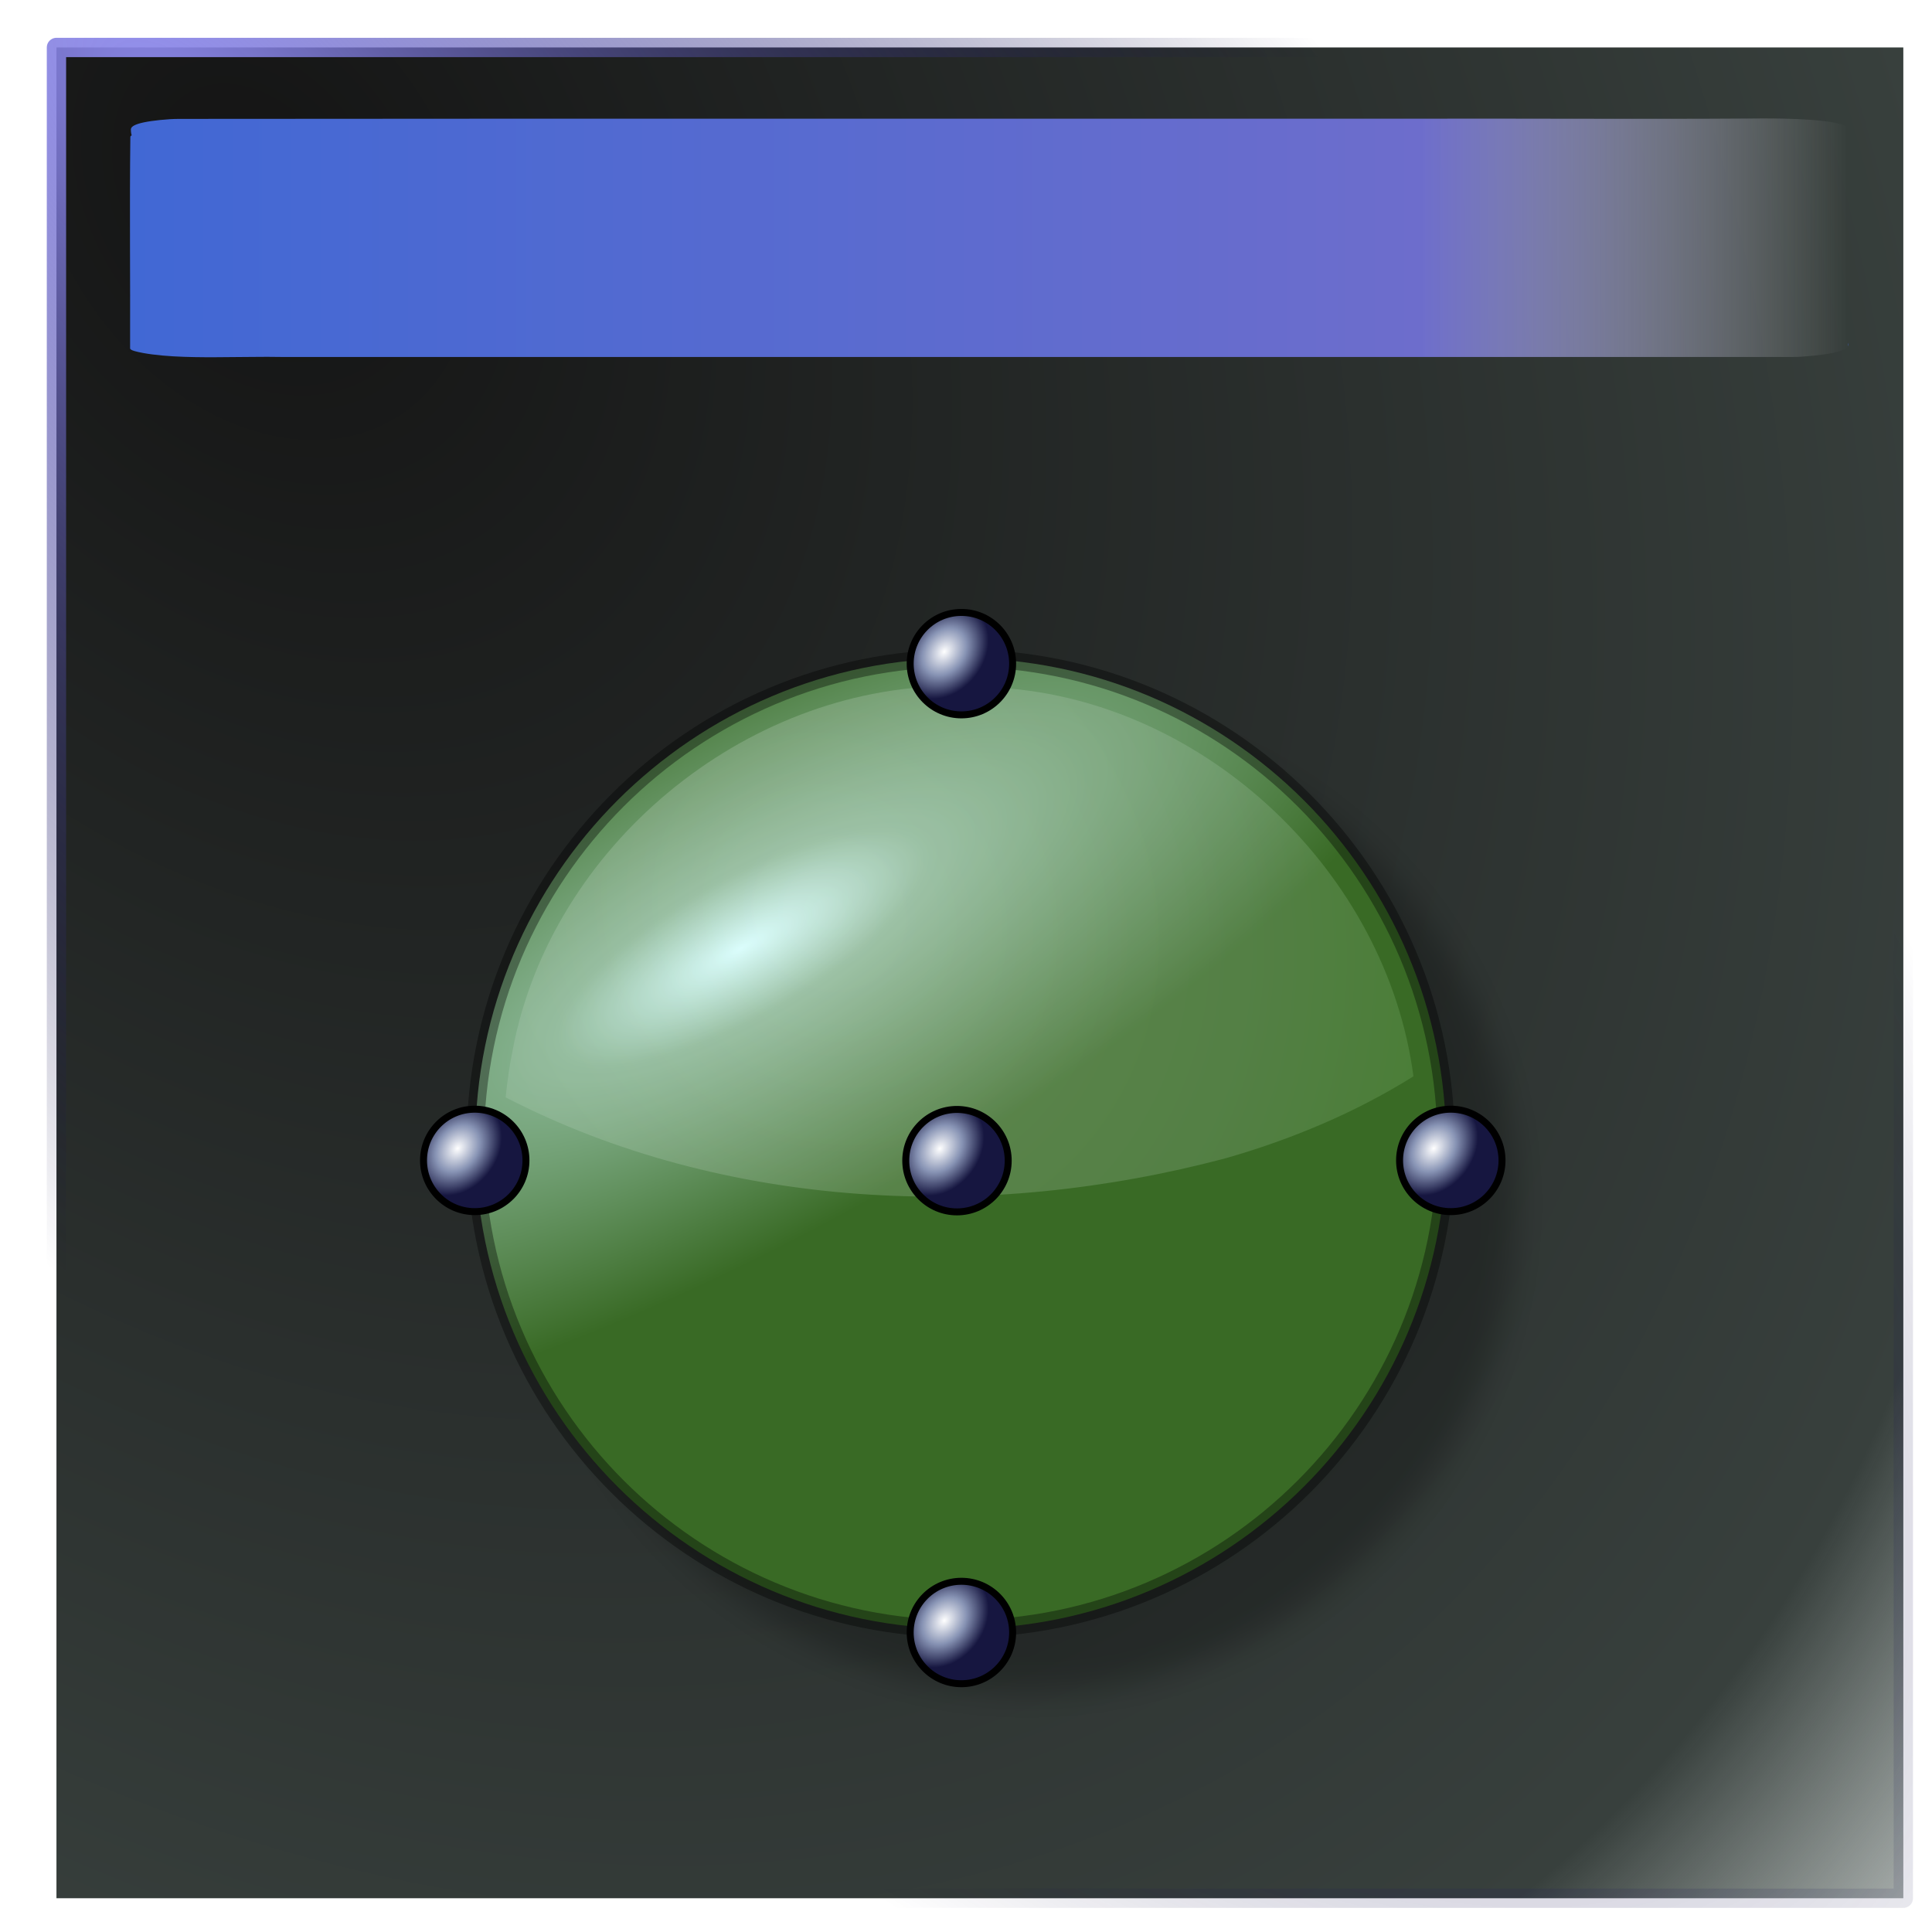
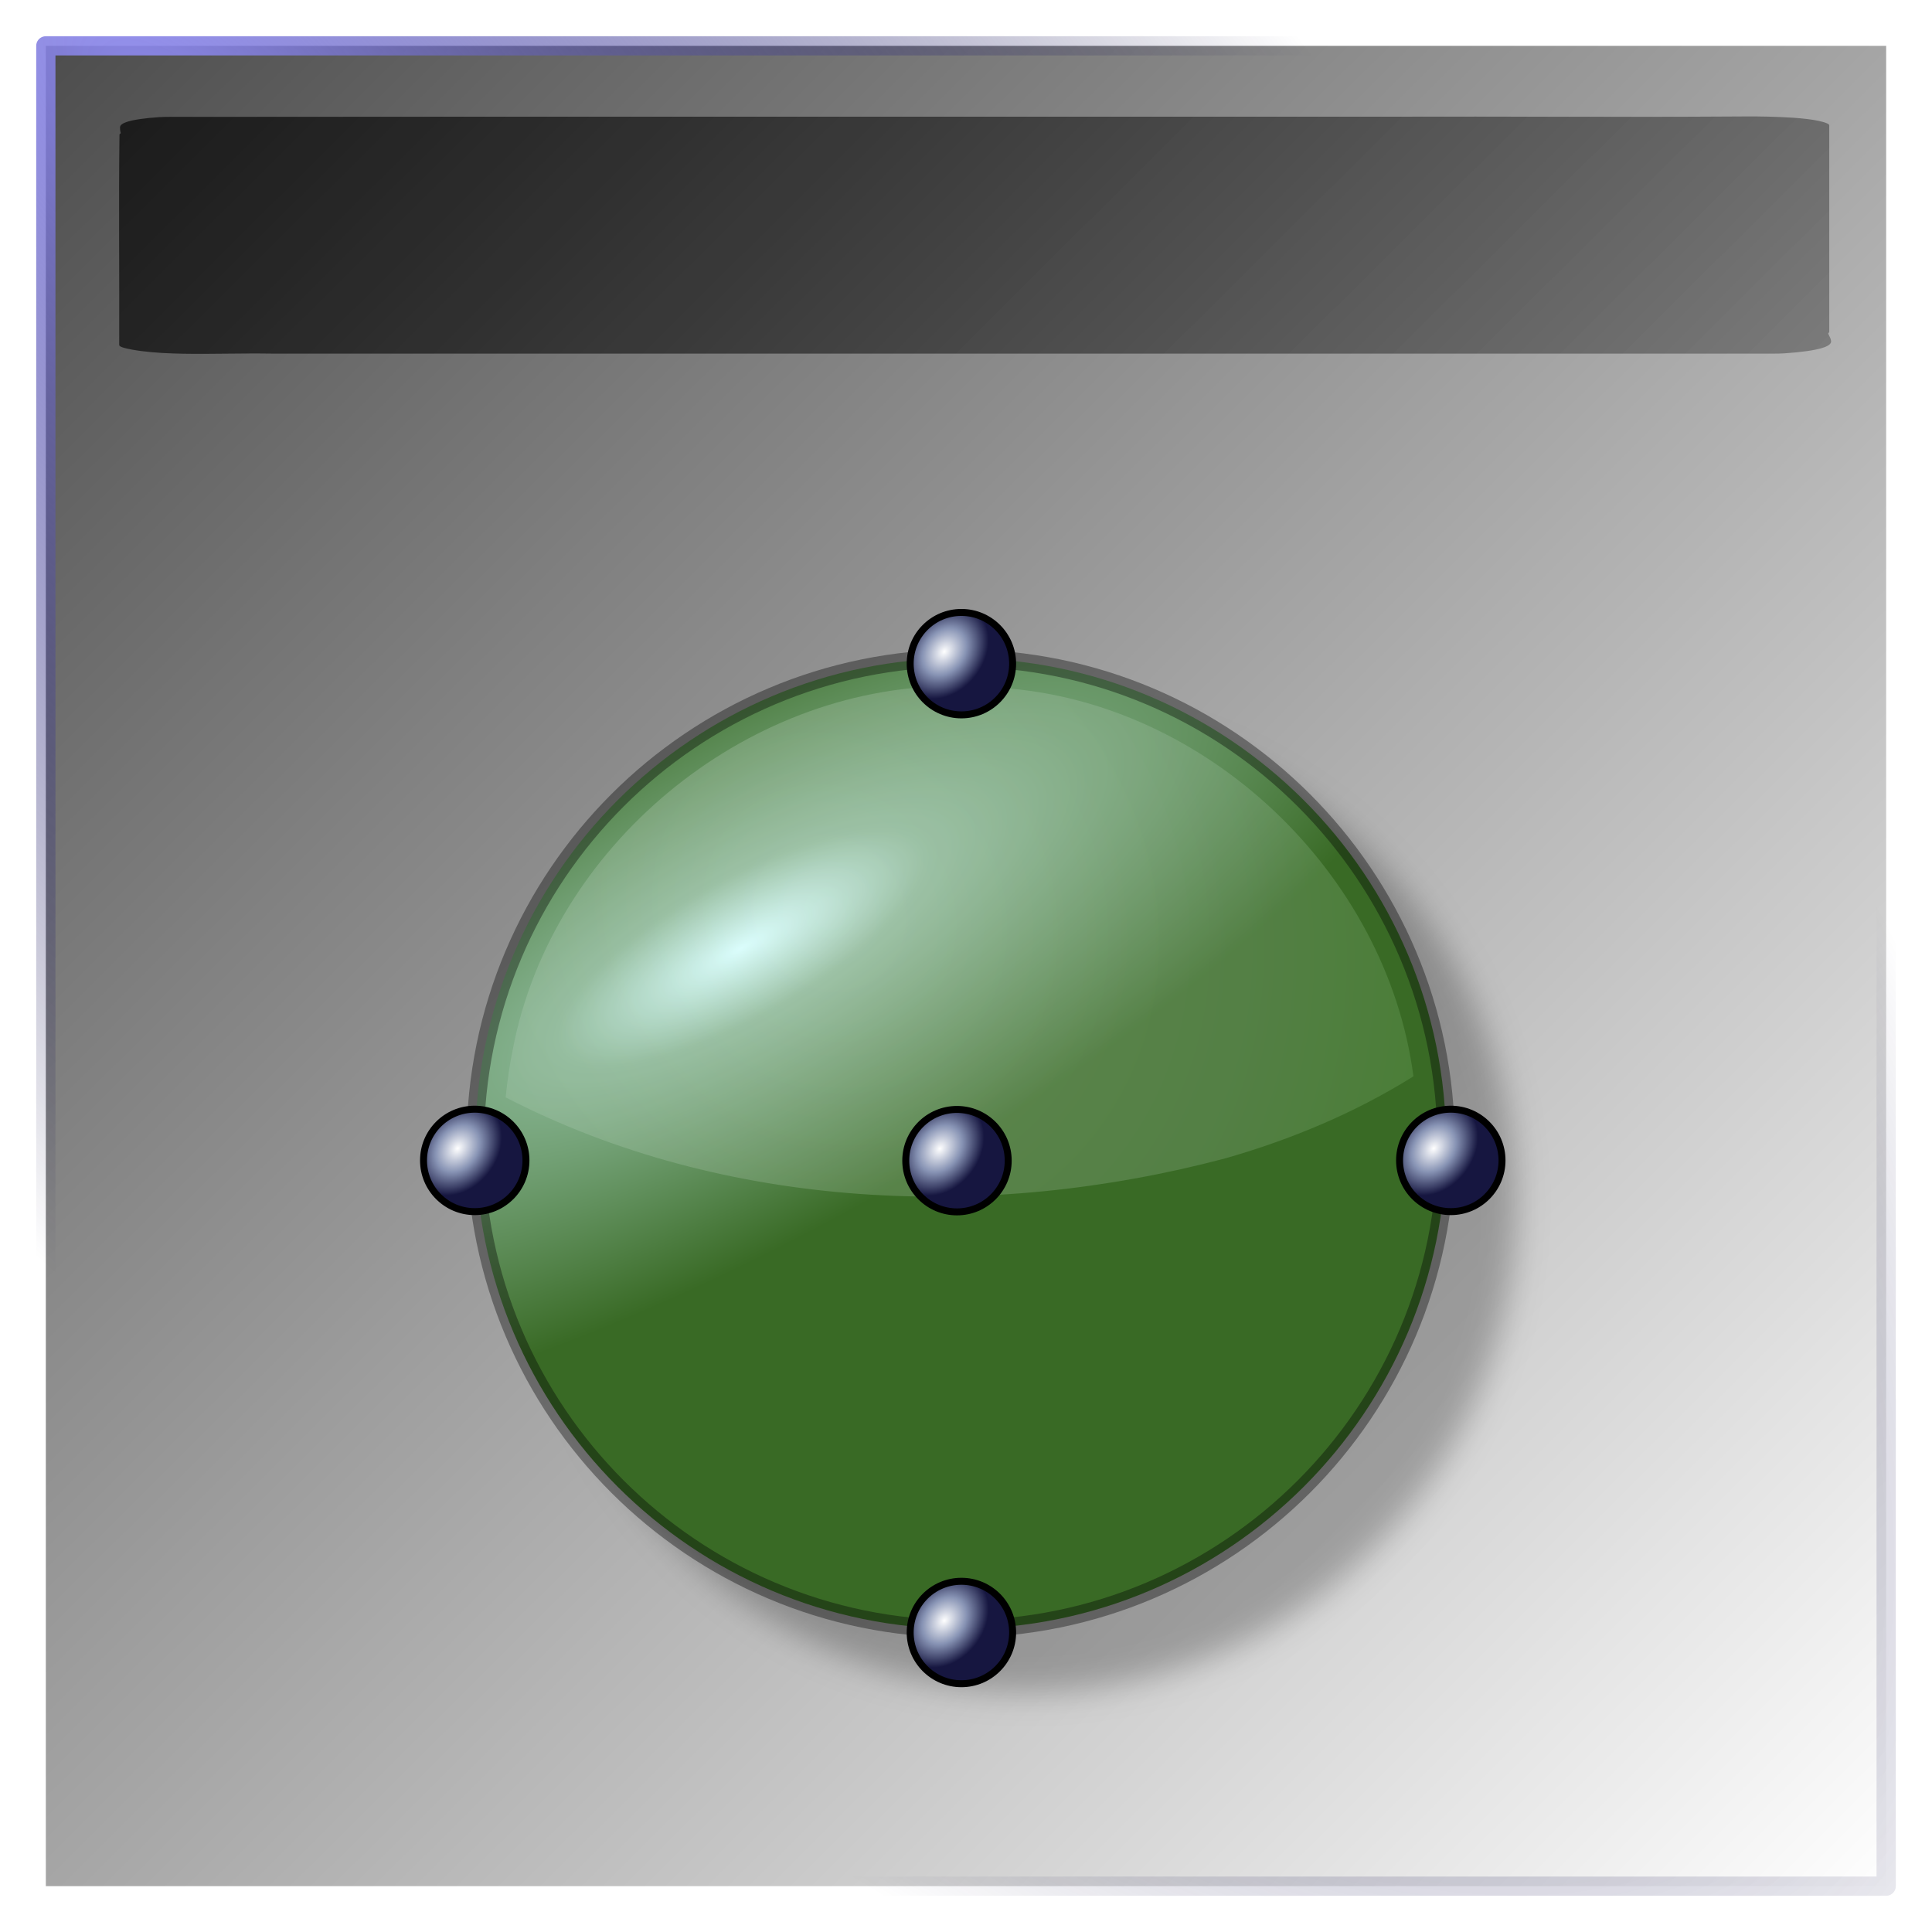
<svg xmlns="http://www.w3.org/2000/svg" xmlns:xlink="http://www.w3.org/1999/xlink" width="320" height="320" id="svg2" version="1.0">
  <defs id="defs4">
    <linearGradient id="linearGradient3269">
      <stop id="stop3271" offset="0" style="stop-color:#ffffff;stop-opacity:1;" />
      <stop style="stop-color:#8793b4;stop-opacity:1;" offset="0.501" id="stop3273" />
      <stop id="stop3275" offset="1" style="stop-color:#161640;stop-opacity:1;" />
    </linearGradient>
    <linearGradient id="linearGradient3272">
      <stop id="stop3274" offset="0" style="stop-color:#ffffff;stop-opacity:1;" />
      <stop style="stop-color:#bbd5c1;stop-opacity:1;" offset="0.588" id="stop3276" />
      <stop id="stop3278" offset="1" style="stop-color:#71c351;stop-opacity:1;" />
    </linearGradient>
    <linearGradient id="linearGradient3166">
      <stop style="stop-color:#d5ffff;stop-opacity:1;" offset="0" id="stop3168" />
      <stop id="stop3174" offset="0.241" style="stop-color:#87b492;stop-opacity:1;" />
      <stop style="stop-color:#396a25;stop-opacity:1;" offset="1" id="stop3170" />
    </linearGradient>
    <radialGradient xlink:href="#linearGradient3166" id="radialGradient2457" gradientUnits="userSpaceOnUse" gradientTransform="matrix(0.2760087,0.4901916,-1.492525,0.8403855,889.4961,-269.1148)" cx="-120.669" cy="512.356" fx="-120.669" fy="512.356" r="144.234" />
    <radialGradient xlink:href="#linearGradient3272" id="radialGradient2474" gradientUnits="userSpaceOnUse" gradientTransform="matrix(1.105517,-0.9264079,1.011789,1.207406,-99.85053,96.08305)" cx="116.906" cy="86.495" fx="116.906" fy="86.495" r="138.844" />
    <filter id="filter3550">
      <feGaussianBlur id="feGaussianBlur3552" stdDeviation="4.257" />
    </filter>
    <radialGradient r="138.844" fy="86.495" fx="116.906" cy="86.495" cx="116.906" gradientTransform="matrix(1.105517,-0.9264079,1.011789,1.207406,50.6622,263.5516)" gradientUnits="userSpaceOnUse" id="radialGradient3231" xlink:href="#linearGradient3272" />
    <radialGradient r="144.234" fy="512.356" fx="-120.669" cy="512.356" cx="-120.669" gradientTransform="matrix(0.2760087,0.4901916,-1.492525,0.8403855,1040.009,-101.6462)" gradientUnits="userSpaceOnUse" id="radialGradient2432" xlink:href="#linearGradient3166" />
    <linearGradient id="linearGradient3584">
      <stop id="stop3586" offset="0" style="stop-color:#d5ffff;stop-opacity:1;" />
      <stop style="stop-color:#87b492;stop-opacity:1;" offset="0.241" id="stop3588" />
      <stop id="stop3590" offset="1" style="stop-color:#396a25;stop-opacity:1;" />
    </linearGradient>
    <linearGradient id="linearGradient3576">
      <stop style="stop-color:#ffffff;stop-opacity:1;" offset="0" id="stop3578" />
      <stop id="stop3580" offset="0.588" style="stop-color:#bbd5c1;stop-opacity:1;" />
      <stop style="stop-color:#71c351;stop-opacity:1;" offset="1" id="stop3582" />
    </linearGradient>
    <radialGradient r="15.152" fy="145.749" fx="2.02" cy="145.749" cx="2.02" gradientTransform="matrix(0.6083335,0.4750004,-0.6154347,0.7881878,90.49009,29.91169)" gradientUnits="userSpaceOnUse" id="radialGradient3574" xlink:href="#linearGradient3269" />
    <linearGradient id="linearGradient3566">
      <stop style="stop-color:#ffffff;stop-opacity:1;" offset="0" id="stop3568" />
      <stop id="stop3570" offset="0.501" style="stop-color:#8793b4;stop-opacity:1;" />
      <stop style="stop-color:#161640;stop-opacity:1;" offset="1" id="stop3572" />
    </linearGradient>
    <radialGradient xlink:href="#linearGradient3269" id="radialGradient3617" gradientUnits="userSpaceOnUse" gradientTransform="matrix(0.6083335,0.4750004,-0.6154347,0.7881878,90.49009,29.91169)" cx="2.02" cy="145.749" fx="2.02" fy="145.749" r="15.152" />
    <radialGradient xlink:href="#linearGradient3269" id="radialGradient3621" gradientUnits="userSpaceOnUse" gradientTransform="matrix(0.6083335,0.4750004,-0.6154347,0.7881878,90.49009,29.91169)" cx="2.02" cy="145.749" fx="2.02" fy="145.749" r="15.152" />
    <radialGradient xlink:href="#linearGradient3269" id="radialGradient3625" gradientUnits="userSpaceOnUse" gradientTransform="matrix(0.6083335,0.4750004,-0.6154347,0.7881878,90.49009,29.91169)" cx="2.02" cy="145.749" fx="2.02" fy="145.749" r="15.152" />
-     <radialGradient xlink:href="#linearGradient2959" id="radialGradient2951" gradientUnits="userSpaceOnUse" gradientTransform="matrix(1.991709,2.07982,-1.365467,1.702491,908.0725,777.1736)" cx="-322.264" cy="54.507" fx="-322.264" fy="54.507" r="152.484" />
    <linearGradient id="linearGradient2959">
      <stop style="stop-color:#141414;stop-opacity:1;" offset="0" id="stop2961" />
      <stop id="stop2963" offset="0.792" style="stop-color:#38403d;stop-opacity:1;" />
      <stop style="stop-color:#5c6c67;stop-opacity:0;" offset="1" id="stop2965" />
    </linearGradient>
-     <radialGradient xlink:href="#linearGradient3828" id="radialGradient2953" gradientUnits="userSpaceOnUse" gradientTransform="matrix(1.991709,2.07982,-0.6473014,0.7507449,858.2755,942.5548)" cx="-345.306" cy="-32.848" fx="-345.306" fy="-32.848" r="152.484" />
    <linearGradient id="linearGradient3828">
      <stop style="stop-color:#9490f5;stop-opacity:1;" offset="0" id="stop3830" />
      <stop style="stop-color:#07053a;stop-opacity:0;" offset="1" id="stop3832" />
    </linearGradient>
    <linearGradient xlink:href="#linearGradient3903" id="linearGradient3850" x1="28.213" y1="49.169" x2="277.018" y2="49.169" gradientUnits="userSpaceOnUse" spreadMethod="repeat" gradientTransform="matrix(1.143764,0,0,0.8733799,139.2844,163.8484)" />
    <linearGradient id="linearGradient3903">
      <stop id="stop3911" offset="0" style="stop-color:#4168d4;stop-opacity:1;" />
      <stop style="stop-color:#6d6dcc;stop-opacity:1;" offset="0.75" id="stop3913" />
      <stop style="stop-color:#ffffff;stop-opacity:0;" offset="1" id="stop3907" />
    </linearGradient>
-     <linearGradient y2="49.169" x2="277.018" y1="49.169" x1="28.213" spreadMethod="repeat" gradientTransform="matrix(1.143764,0,0,0.8733799,139.2844,163.8484)" gradientUnits="userSpaceOnUse" id="linearGradient3000" xlink:href="#linearGradient3903" />
    <radialGradient xlink:href="#linearGradient3269" id="radialGradient2941" gradientUnits="userSpaceOnUse" gradientTransform="matrix(0.6083335,0.4750004,-0.6154347,0.7881878,90.49009,29.91169)" cx="2.02" cy="145.749" fx="2.02" fy="145.749" r="15.152" />
+     <linearGradient xlink:href="#linearGradient3644" id="linearGradient3650" x1="26.614" y1="41.603" x2="466.879" y2="483.403" gradientUnits="userSpaceOnUse" />
+     <linearGradient id="linearGradient3644">
+       <stop style="stop-color:#000000;stop-opacity:1;" offset="0" id="stop3646" />
+       <stop style="stop-color:#000000;stop-opacity:0;" offset="1" id="stop3648" />
+     </linearGradient>
+     <linearGradient xlink:href="#linearGradient3644" id="linearGradient2874" gradientUnits="userSpaceOnUse" x1="26.614" y1="41.603" x2="466.879" y2="483.403" />
+     <radialGradient xlink:href="#linearGradient3828-7" id="radialGradient2953-1" gradientUnits="userSpaceOnUse" gradientTransform="matrix(1.991709,2.07982,-0.6473014,0.7507449,858.2755,942.5548)" cx="-345.306" cy="-32.848" fx="-345.306" fy="-32.848" r="152.484" />
+     <linearGradient id="linearGradient3828-7">
+       <stop style="stop-color:#9490f5;stop-opacity:1;" offset="0" id="stop3830-4" />
+       <stop style="stop-color:#07053a;stop-opacity:0;" offset="1" id="stop3832-0" />
+     </linearGradient>
+     <linearGradient xlink:href="#linearGradient3644" id="linearGradient2876" gradientUnits="userSpaceOnUse" x1="26.614" y1="41.603" x2="466.879" y2="483.403" />
+     <linearGradient y2="483.403" x2="466.879" y1="41.603" x1="26.614" gradientUnits="userSpaceOnUse" id="linearGradient2954" xlink:href="#linearGradient3644" />
  </defs>
  <g id="layer1" transform="translate(-150.5127,-167.4685)">
    <g transform="translate(1.174854,-0.3145467)" id="g3606" />
-     <g transform="translate(0.48382,0.07294)" id="g2967">
-       <path id="rect3023" d="m 159.38,175.256 0,306.547 305.899,0 0,-306.547 -305.899,0 z" style="fill:url(#radialGradient2951);fill-opacity:1;stroke:url(#radialGradient2953);stroke-width:3.199;stroke-linejoin:round;stroke-miterlimit:4;stroke-opacity:1;stroke-dasharray:none;stroke-dashoffset:0" />
-       <path style="font-size:medium;font-style:normal;font-variant:normal;font-weight:normal;font-stretch:normal;text-indent:0;text-align:start;text-decoration:none;line-height:normal;letter-spacing:normal;word-spacing:normal;text-transform:none;direction:ltr;block-progression:tb;writing-mode:lr-tb;text-anchor:start;color:#000000;fill:url(#linearGradient3000);fill-opacity:1;fill-rule:nonzero;stroke:none;stroke-width:6.826;marker:none;visibility:visible;display:inline;overflow:visible;enable-background:accumulate;font-family:Bitstream Vera Sans;-inkscape-font-specification:Bitstream Vera Sans" d="m 443.629,187.02 c -1.198,-0.011 -2.284,-0.003 -3.329,0.007 -0.054,6.6e-4 -0.119,-6.5e-4 -0.173,0 -0.04,6.6e-4 -0.09,-6.5e-4 -0.13,0 -18.849,0.126 -38.089,-0.027 -57.454,0.031 -0.029,9e-5 -0.058,-9e-5 -0.087,0 -67.543,0.018 -135.155,-0.033 -202.709,0.031 -0.528,-2.5e-4 -1.057,0.015 -1.556,0.046 -2.255,0.144 -4.278,0.436 -5.317,0.783 -1.039,0.347 -1.166,0.684 -1.167,0.954 -0.001,0.541 0.128,0.94 0.13,0.939 -0.14,0.08 -0.213,0.164 -0.216,0.248 -0.147,11.679 -0.001,23.356 -0.043,35.032 5.9e-4,0.164 0.275,0.328 0.778,0.465 1.599,0.439 4.033,0.725 6.398,0.861 2.365,0.136 4.661,0.152 6.83,0.147 4.339,-0.01 8.467,-0.105 10.721,-0.047 0.215,0.005 0.432,0.008 0.648,0.007 l 249.787,0 c 0.557,0.001 1.116,-0.014 1.643,-0.046 2.741,-0.182 5.045,-0.505 6.312,-0.908 1.267,-0.402 1.468,-0.817 1.427,-1.156 -0.082,-0.678 -0.602,-1.199 -0.432,-1.319 0.091,-0.069 0.135,-0.139 0.13,-0.209 l 0,-34.396 c -0.007,-0.106 -0.124,-0.212 -0.346,-0.31 -1.508,-0.673 -4.952,-0.945 -7.738,-1.063 -1.393,-0.059 -2.8,-0.089 -4.107,-0.101 l 0,2e-5 -1e-4,3e-5 z" id="path3927" />
+     <g id="g2967" style="fill:url(#linearGradient3650);fill-opacity:1" transform="matrix(0.9964588,0,0,0.9943522,-0.7110933,0.7940806)">
+       <path id="rect3023" d="m 159.38,175.256 0,306.547 305.899,0 0,-306.547 -305.899,0 z" style="fill:url(#linearGradient2874);fill-opacity:1;stroke:url(#radialGradient2953-1);stroke-width:3.199;stroke-linejoin:round;stroke-miterlimit:4;stroke-opacity:1;stroke-dasharray:none;stroke-dashoffset:0" />
+       <path style="font-size:medium;font-style:normal;font-variant:normal;font-weight:normal;font-stretch:normal;text-indent:0;text-align:start;text-decoration:none;line-height:normal;letter-spacing:normal;word-spacing:normal;text-transform:none;direction:ltr;block-progression:tb;writing-mode:lr-tb;text-anchor:start;color:#000000;fill:url(#linearGradient2954);fill-opacity:1;fill-rule:nonzero;stroke:none;stroke-width:6.826;marker:none;visibility:visible;display:inline;overflow:visible;enable-background:accumulate;font-family:Bitstream Vera Sans;-inkscape-font-specification:Bitstream Vera Sans" d="m 443.629,187.02 c -1.198,-0.011 -2.284,-0.003 -3.329,0.007 -0.054,6.6e-4 -0.119,-6.5e-4 -0.173,0 -0.04,6.6e-4 -0.09,-6.5e-4 -0.13,0 -18.849,0.126 -38.089,-0.027 -57.454,0.031 -0.029,9e-5 -0.058,-9e-5 -0.087,0 -67.543,0.018 -135.155,-0.033 -202.709,0.031 -0.528,-2.5e-4 -1.057,0.015 -1.556,0.046 -2.255,0.144 -4.278,0.436 -5.317,0.783 -1.039,0.347 -1.166,0.684 -1.167,0.954 -0.001,0.541 0.128,0.94 0.13,0.939 -0.14,0.08 -0.213,0.164 -0.216,0.248 -0.147,11.679 -0.001,23.356 -0.043,35.032 5.9e-4,0.164 0.275,0.328 0.778,0.465 1.599,0.439 4.033,0.725 6.398,0.861 2.365,0.136 4.661,0.152 6.83,0.147 4.339,-0.01 8.467,-0.105 10.721,-0.047 0.215,0.005 0.432,0.008 0.648,0.007 l 249.787,0 c 0.557,0.001 1.116,-0.014 1.643,-0.046 2.741,-0.182 5.045,-0.505 6.312,-0.908 1.267,-0.402 1.468,-0.817 1.427,-1.156 -0.082,-0.678 -0.602,-1.199 -0.432,-1.319 0.091,-0.069 0.135,-0.139 0.13,-0.209 l 0,-34.396 c -0.007,-0.106 -0.124,-0.212 -0.346,-0.31 -1.508,-0.673 -4.952,-0.945 -7.738,-1.063 -1.393,-0.059 -2.8,-0.089 -4.107,-0.101 l 0,2e-5 -1e-4,3e-5 z" id="path3927" />
    </g>
    <g id="g2860" transform="matrix(0.5767246,0,0,0.5767246,133.0186,169.1247)">
      <path style="opacity:0.25;fill:#000000;fill-opacity:1;stroke:#000000;stroke-width:5;stroke-linecap:round;stroke-linejoin:miter;stroke-miterlimit:4;stroke-opacity:0.363;stroke-dasharray:none;filter:url(#filter3550)" d="m 324.259,203.626 c -76.949,0 -139.406,62.426 -139.406,139.375 0,76.949 62.457,139.406 139.406,139.406 76.949,0 139.406,-62.457 139.406,-139.406 0,-76.949 -62.457,-139.375 -139.406,-139.375 z" id="path3548" transform="translate(1.17485,-0.31455)" />
      <path style="fill:url(#radialGradient2432);fill-opacity:1;stroke:#000000;stroke-width:5;stroke-linecap:round;stroke-linejoin:miter;stroke-miterlimit:4;stroke-opacity:0.363;stroke-dasharray:none" d="m 305.066,186.454 c -76.949,0 -139.406,62.426 -139.406,139.375 0,76.949 62.457,139.406 139.406,139.406 76.949,0 139.406,-62.457 139.406,-139.406 0,-76.949 -62.457,-139.375 -139.406,-139.375 z" id="path3609" transform="translate(1.17485,-0.31455)" />
      <path style="opacity:0.2;fill:url(#radialGradient3231);fill-opacity:1;stroke:none" d="m 301.812,194.5 c -59.077,0.387 -114.133,46.072 -125.32,104.005 -0.964,4.603 -1.635,9.383 -2.117,14.088 62.978,32.584 138.825,35.522 206.677,17.526 18.919,-5.41 37.305,-13.079 54.042,-23.558 C 427.41,248.236 375.656,198.916 316.656,195 c -4.932,-0.45 -9.892,-0.627 -14.844,-0.5 z" id="path3611" transform="translate(1.17485,-0.31455)" />
      <path transform="matrix(0.9709026,0,0,0.9709026,159.8099,185.4494)" d="m 22.223,149.284 c 0,8.368 -6.784,15.152 -15.152,15.152 -8.368,0 -15.152,-6.784 -15.152,-15.152 0,-8.368 6.784,-15.152 15.152,-15.152 8.368,0 15.152,6.784 15.152,15.152 z" id="path3259" style="fill:url(#radialGradient2941);fill-opacity:1;stroke:#000000;stroke-width:2.06;stroke-linecap:round;stroke-linejoin:round;stroke-miterlimit:4;stroke-opacity:1;stroke-dasharray:none" />
      <use height="320" width="320" transform="translate(280.3173,0)" id="use3297" xlink:href="#path3259" y="0" x="0" />
      <use height="320" width="320" transform="translate(139.7673,-142.6657)" id="use3299" xlink:href="#path3259" y="0" x="0" />
      <use height="320" width="320" transform="translate(0,278.2465)" id="use3301" xlink:href="#use3299" y="0" x="0" />
      <path style="fill:url(#radialGradient3621);fill-opacity:1;stroke:#000000;stroke-width:2.06;stroke-linecap:round;stroke-linejoin:round;stroke-miterlimit:4;stroke-opacity:1;stroke-dasharray:none" id="use3313" d="m 22.223,149.284 c 0,8.368 -6.784,15.152 -15.152,15.152 -8.368,0 -15.152,-6.784 -15.152,-15.152 0,-8.368 6.784,-15.152 15.152,-15.152 8.368,0 15.152,6.784 15.152,15.152 z" transform="matrix(0.9709026,0,0,0.9709026,298.3087,185.5213)" />
    </g>
  </g>
</svg>
